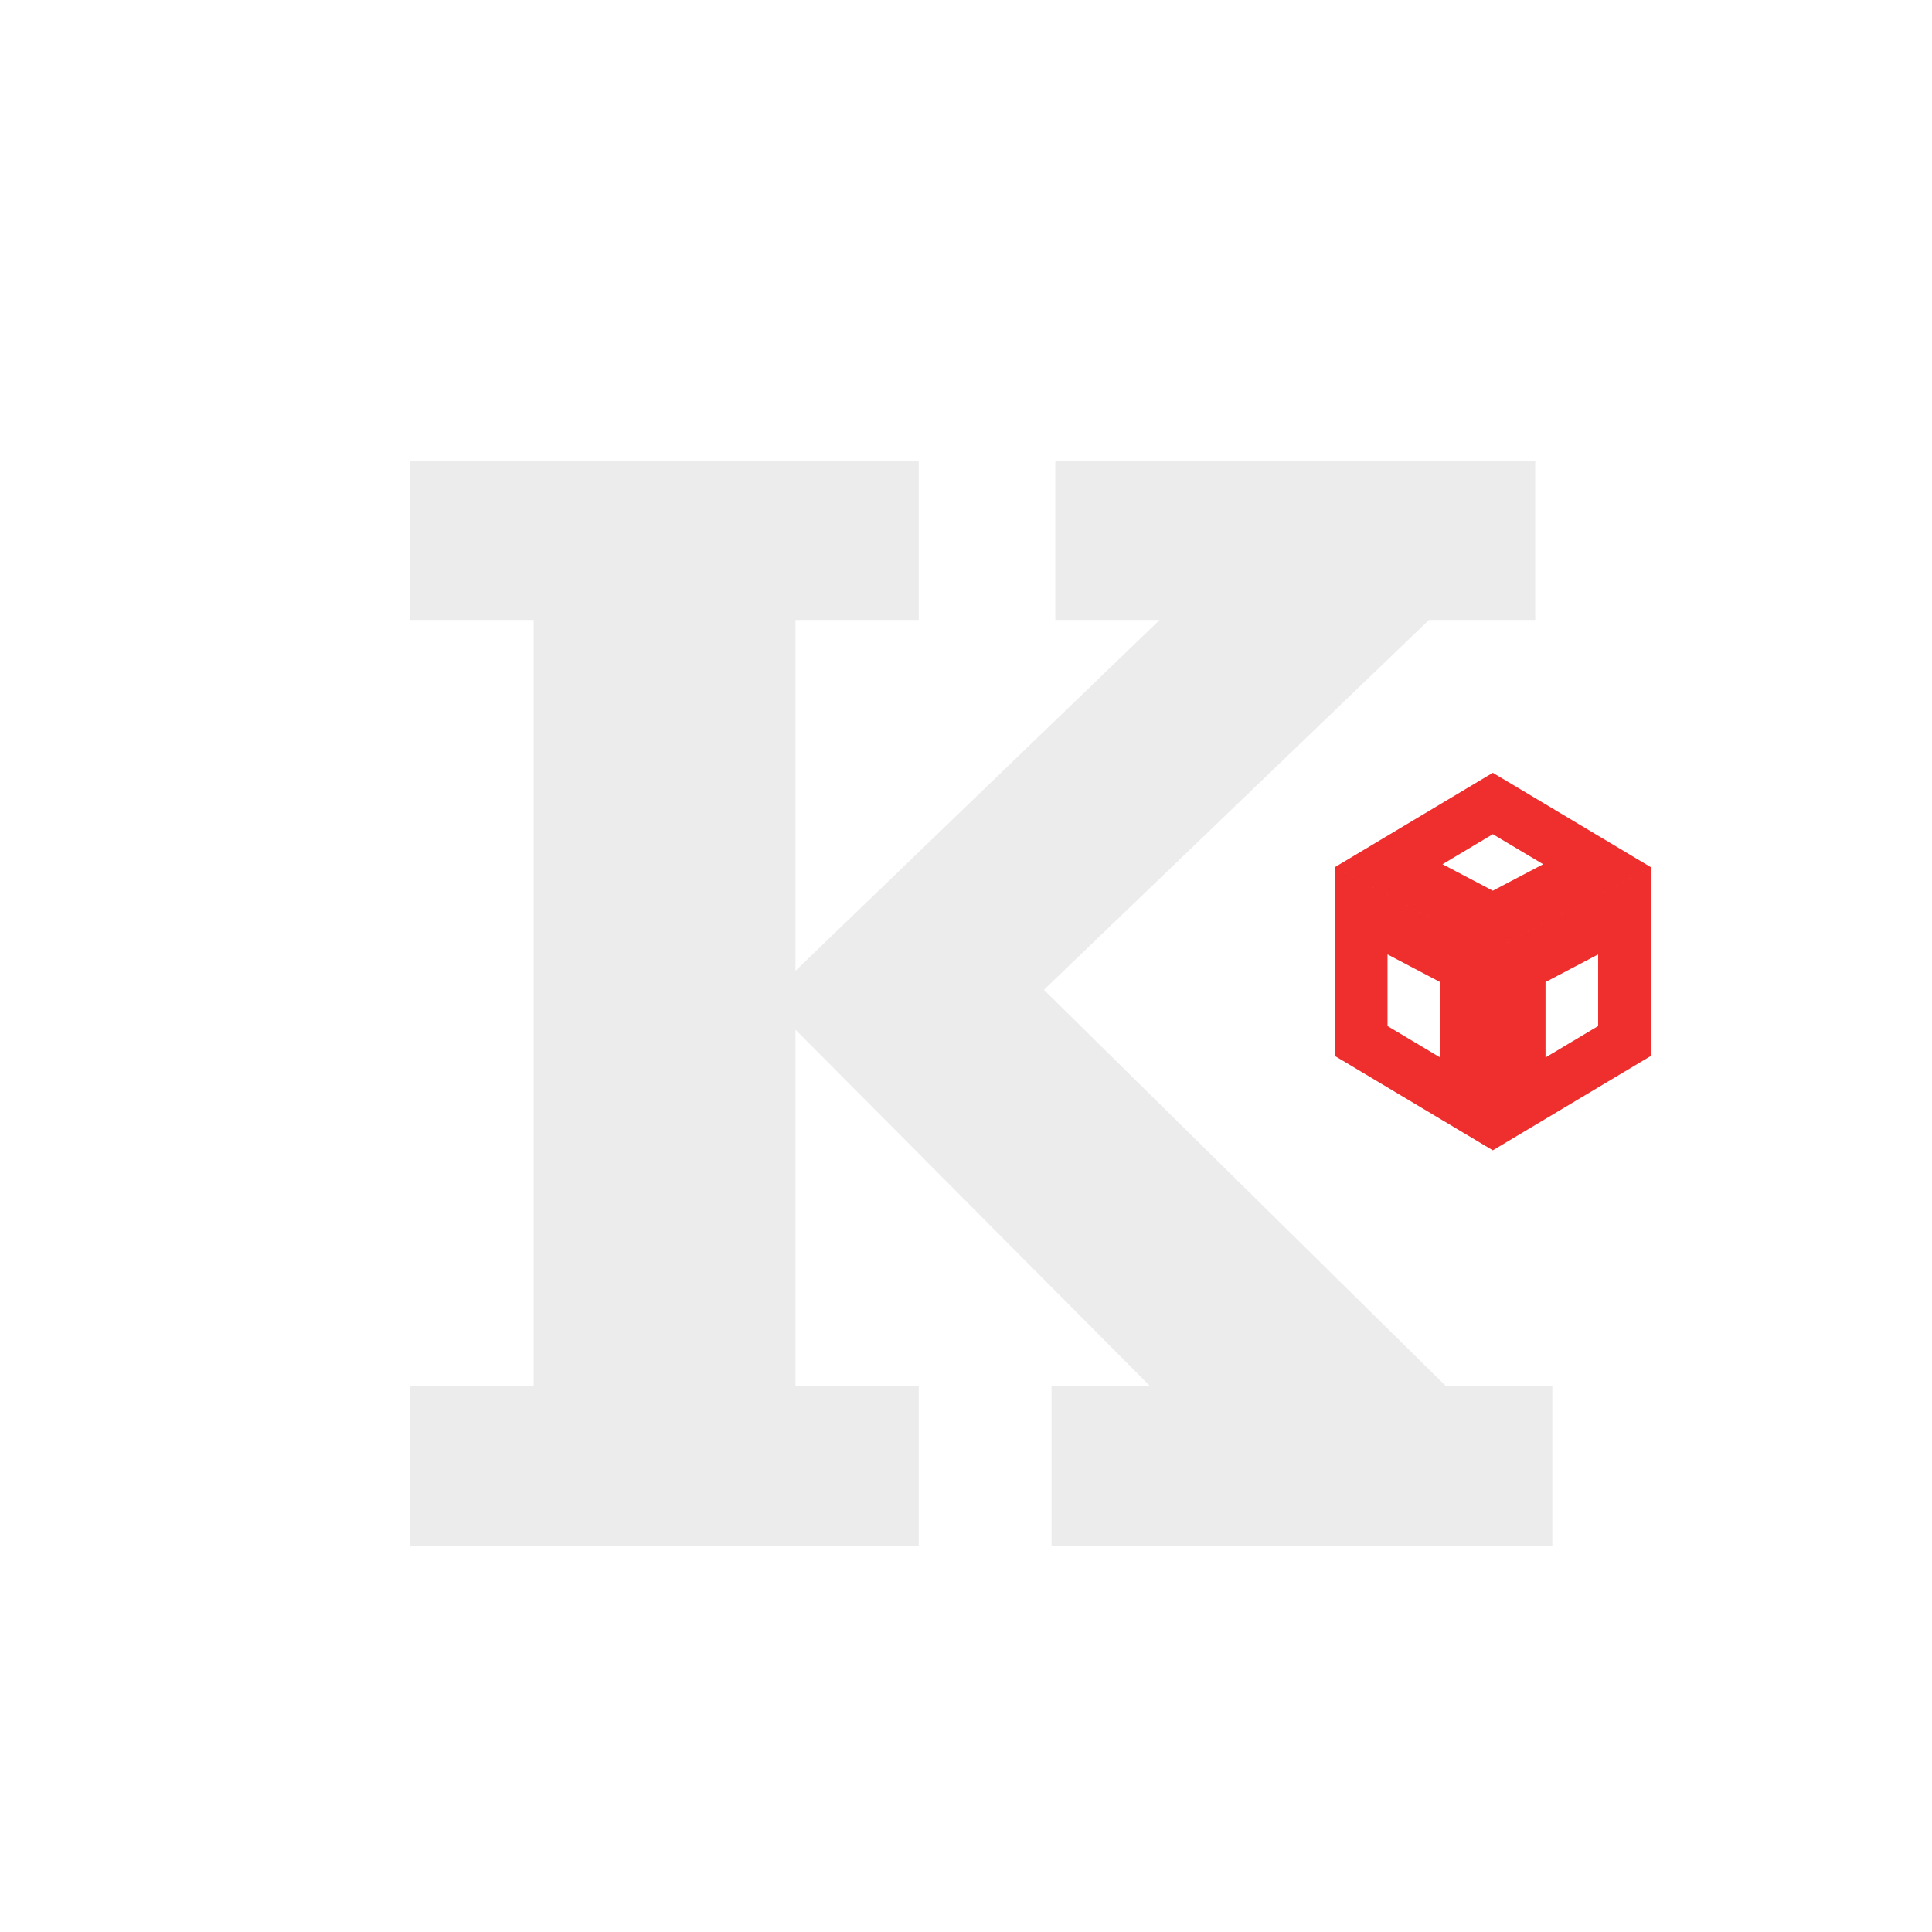
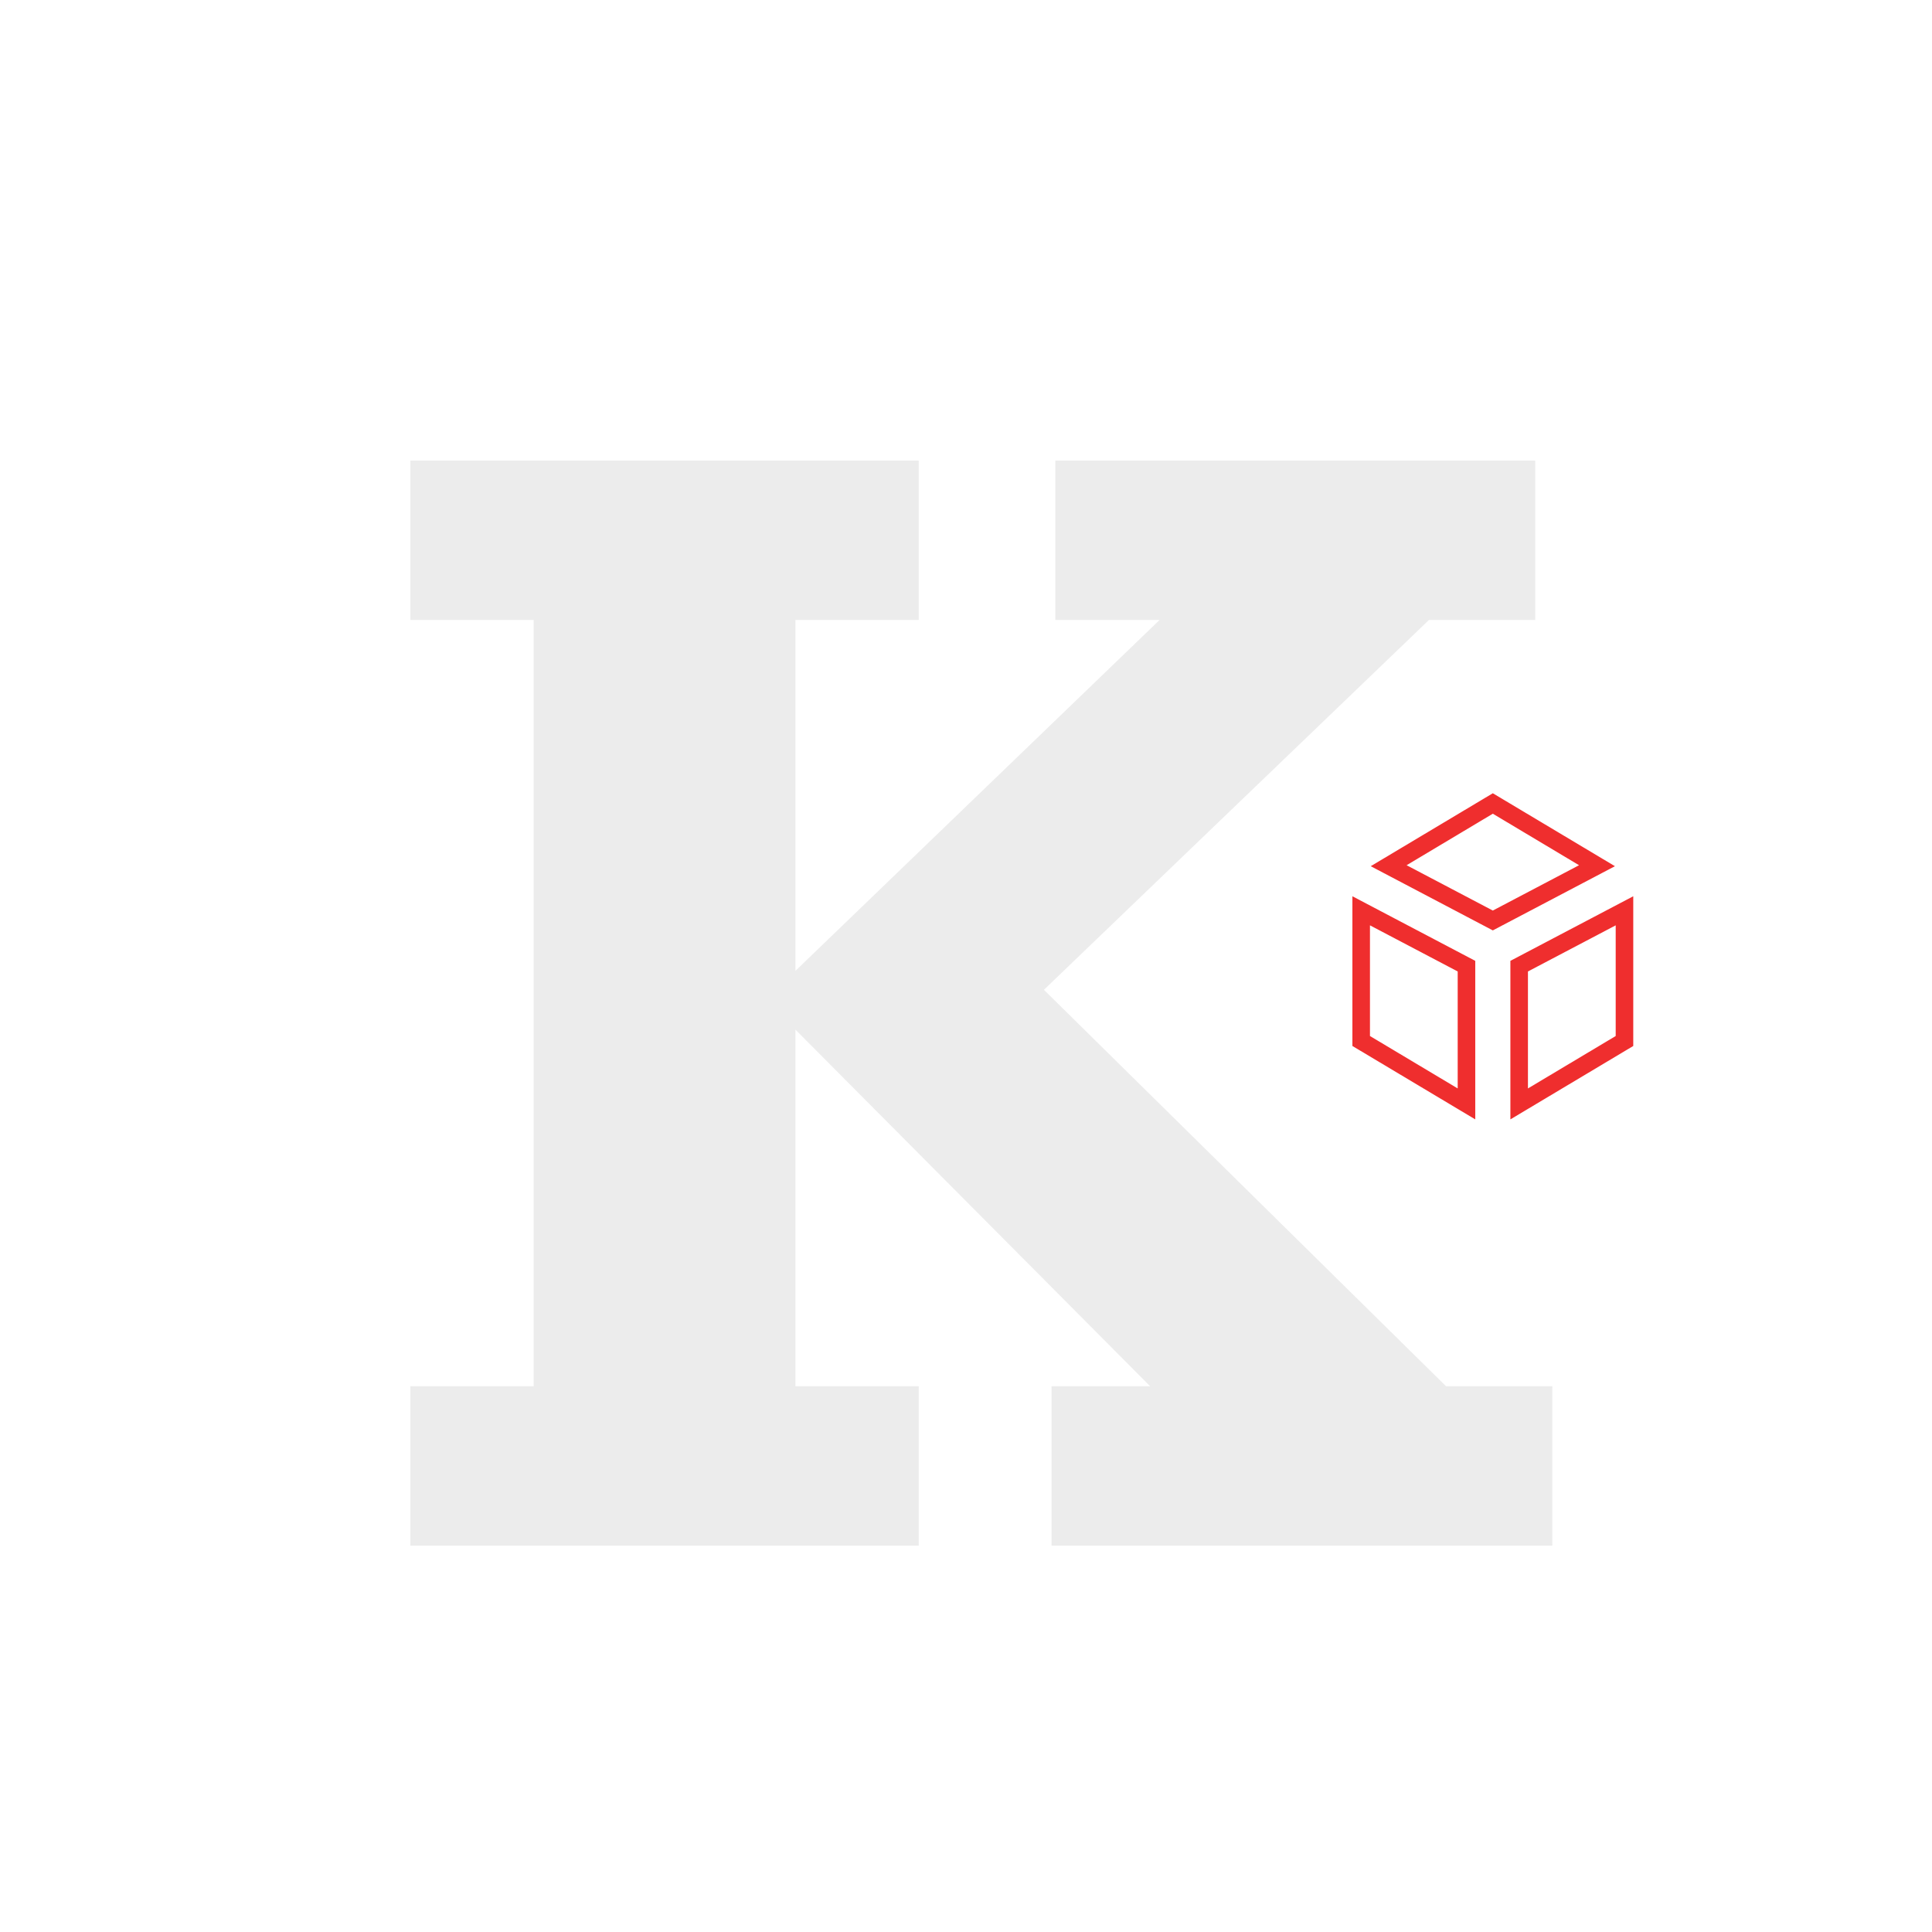
<svg xmlns="http://www.w3.org/2000/svg" width="110" height="110" viewBox="0 0 110 110" fill="none">
  <path d="M23.365 88V78.928H30.385V35.296H23.365V26.224H52.309V35.296H45.289V55.276L66.025 35.296H60.085V26.224H87.409V35.296H81.361L59.437 56.356L82.333 78.928H88.381V88H59.869V78.928H65.485L45.289 58.624V78.928H52.309V88H23.365Z" fill="#ECECEC" />
-   <path d="M77.5 59.27V51.857L83.495 55.009V62.852L77.5 59.27ZM86.495 62.852V55.009L92.491 51.857V59.27L86.495 62.852ZM79.065 49.29L84.995 45.747L90.926 49.29L84.995 52.408L79.065 49.29Z" stroke="#EF2E2E" stroke-width="3" />
+   <path d="M77.5 59.27V51.857L83.495 55.009V62.852L77.5 59.27ZM86.495 62.852V55.009L92.491 51.857V59.27L86.495 62.852ZM79.065 49.29L84.995 45.747L90.926 49.29L84.995 52.408L79.065 49.29Z" stroke="#EF2E2E" strokeWidth="3" />
</svg>
